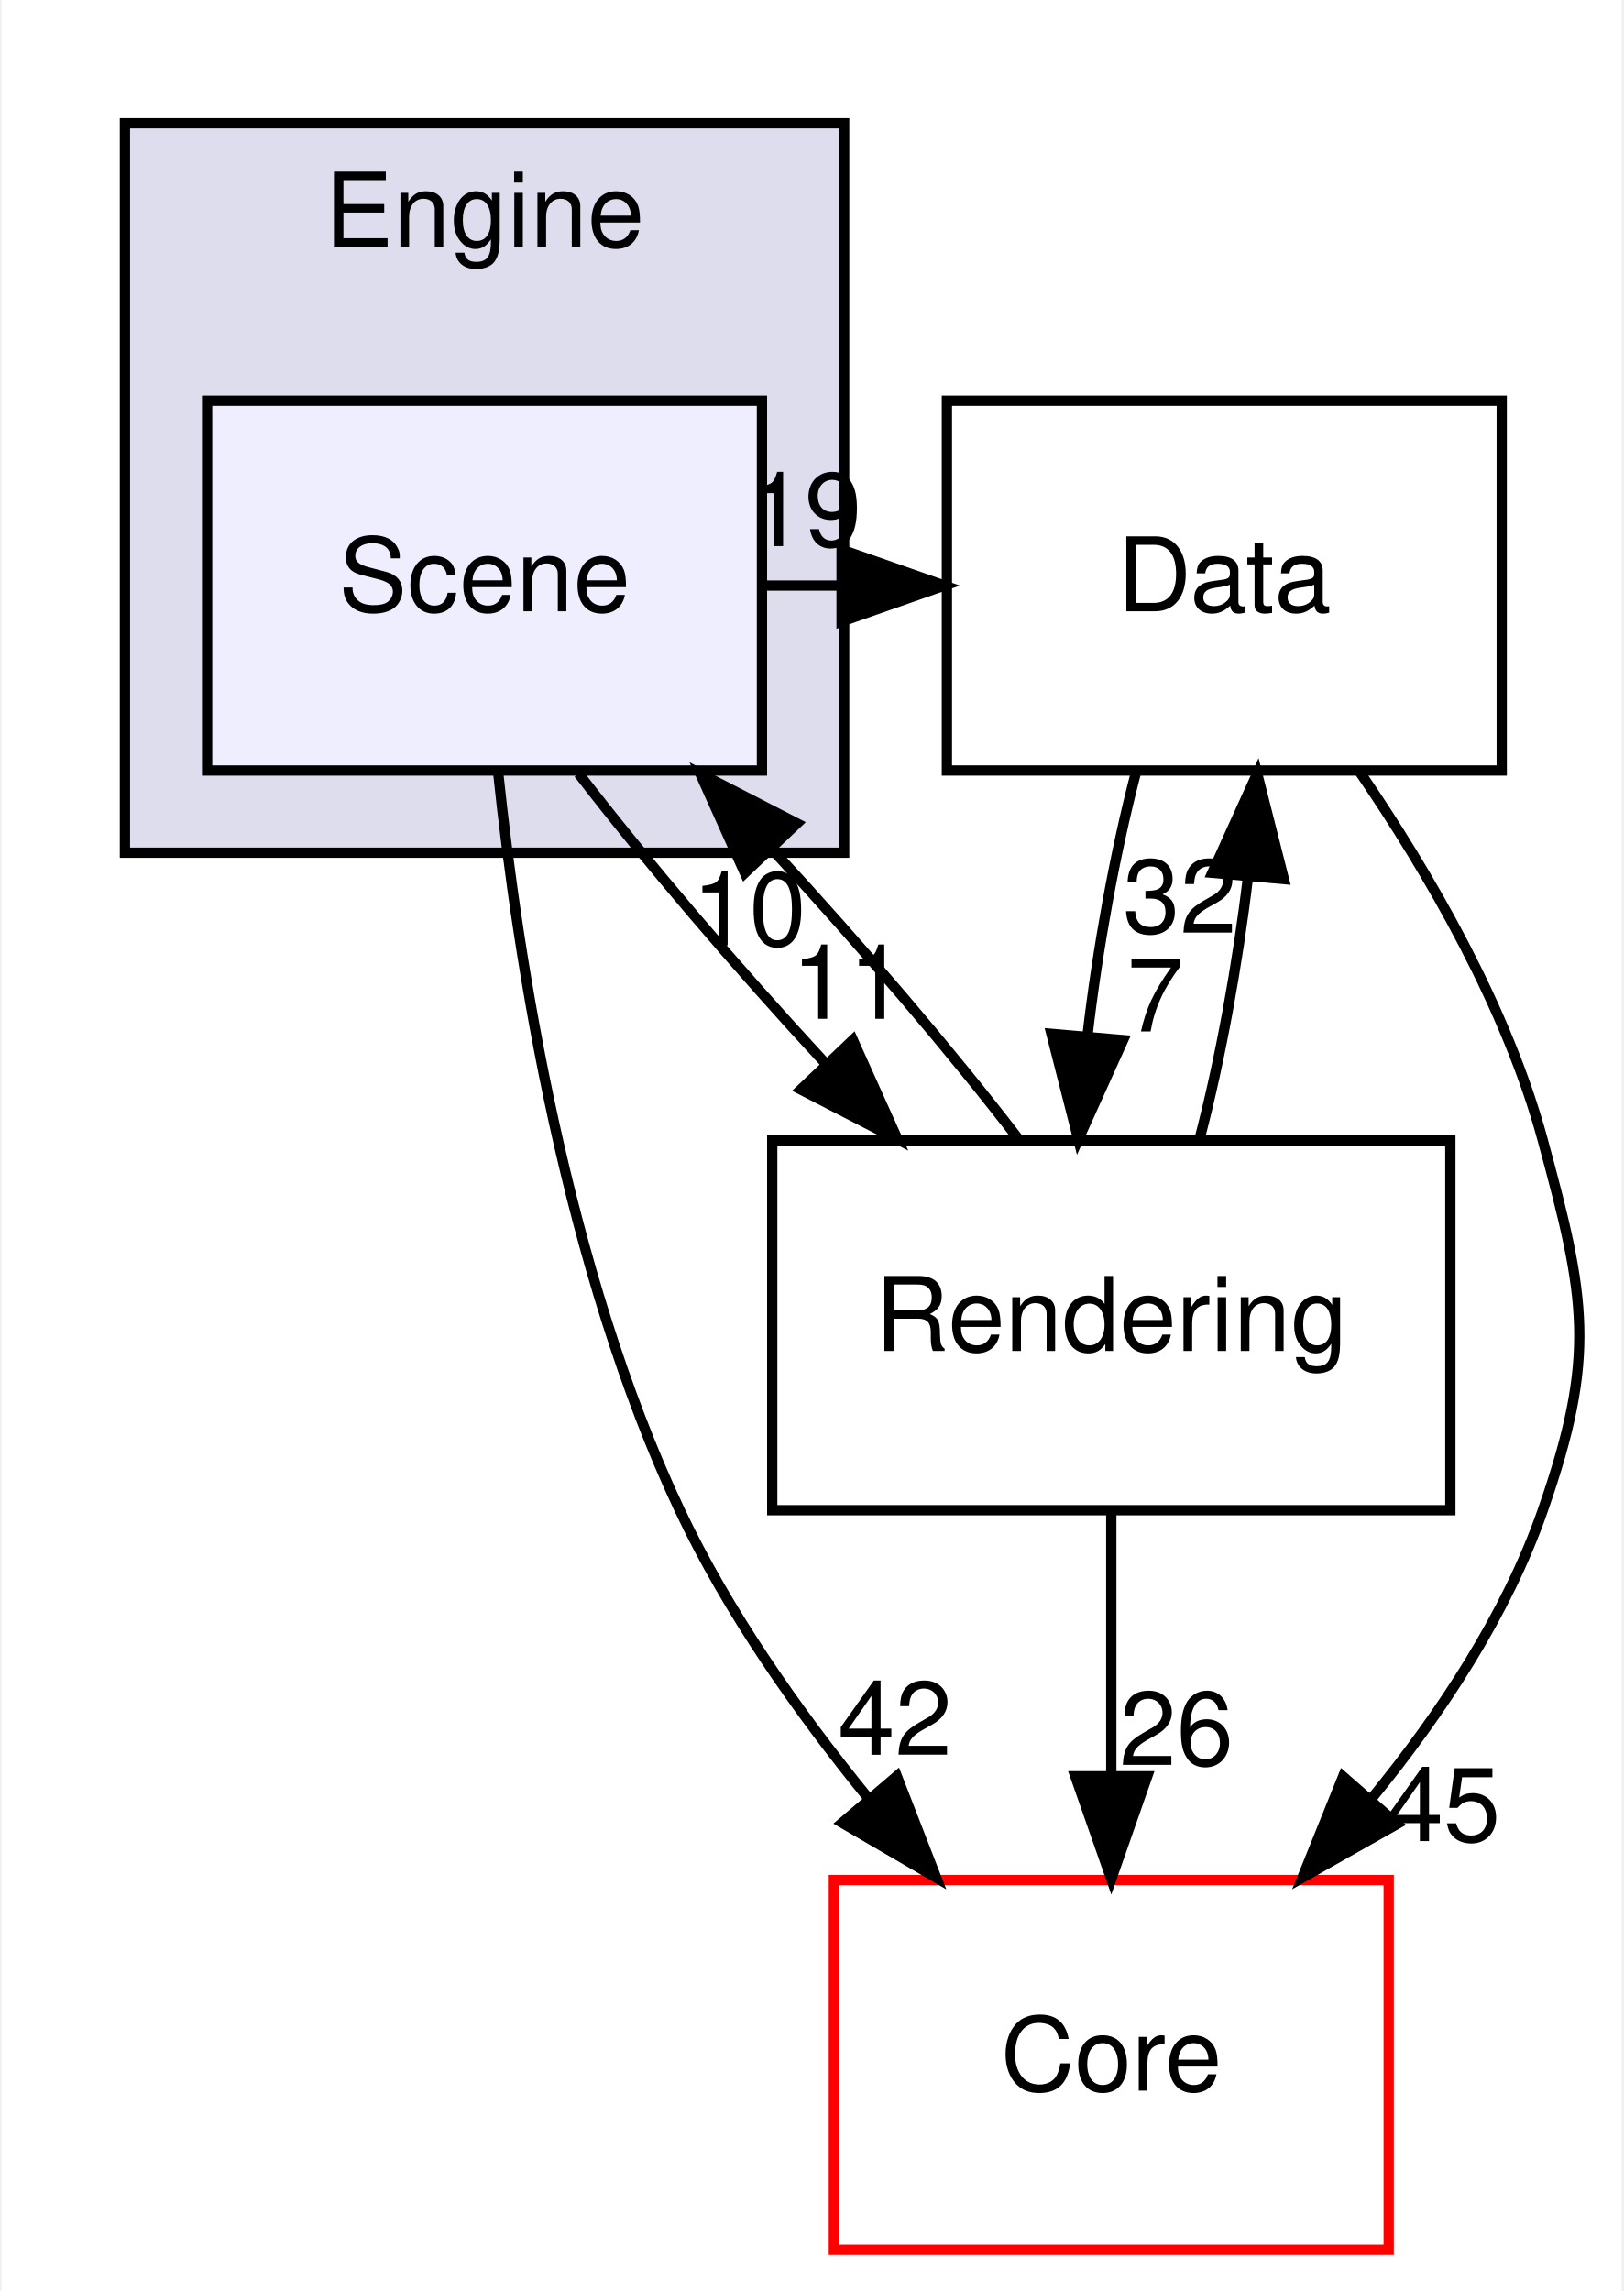
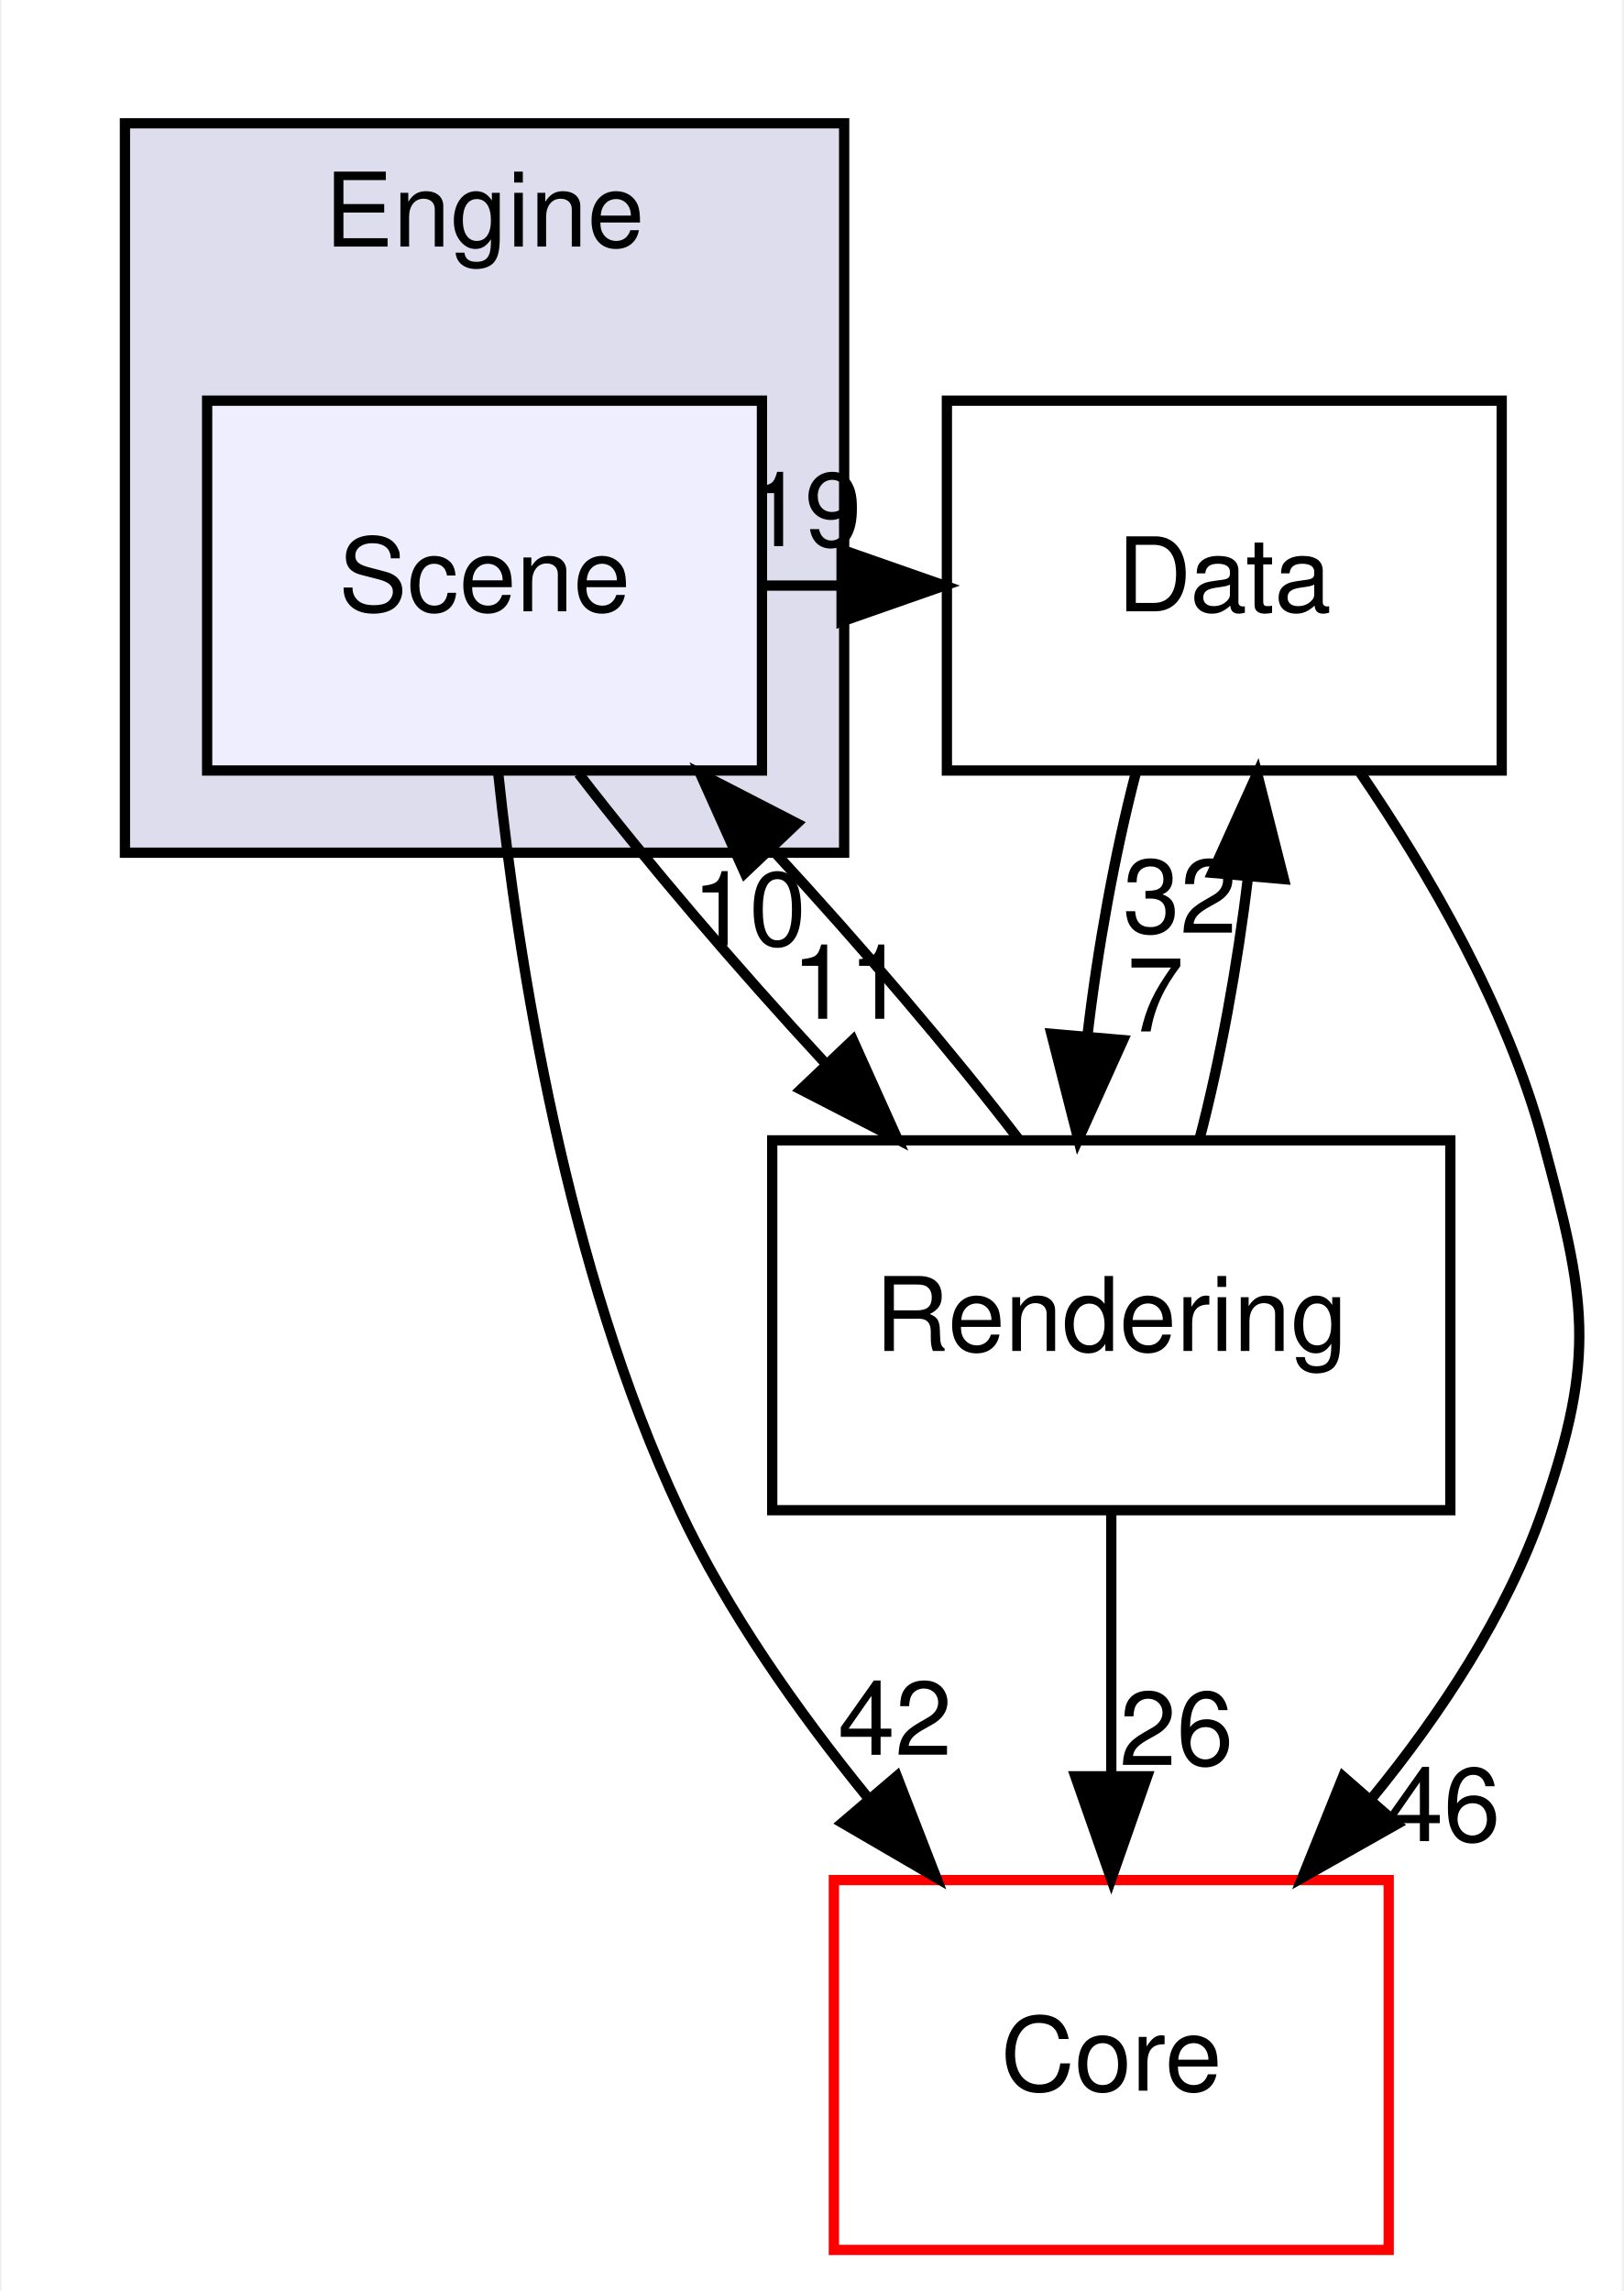
<svg xmlns="http://www.w3.org/2000/svg" xmlns:xlink="http://www.w3.org/1999/xlink" width="158pt" height="223pt" viewBox="0.00 0.00 157.68 223.00">
  <g id="graph0" class="graph" transform="scale(1 1) rotate(0) translate(4 219)">
    <polygon fill="white" stroke="transparent" points="-4,4 -4,-219 153.68,-219 153.68,4 -4,4" />
    <g id="clust1" class="cluster">
      <g id="a_clust1">
        <a xlink:href="dir_3072bc1f55ed1280fe4fbe6b21c78379.html" target="_top" xlink:title="Engine">
          <polygon fill="#ddddee" stroke="black" points="8,-136 8,-207 78,-207 78,-136 8,-136" />
          <text text-anchor="middle" x="43" y="-195" font-family="Helvetica,sans-Serif" font-size="10.00">Engine</text>
        </a>
      </g>
    </g>
    <g id="node1" class="node">
      <g id="a_node1">
        <a xlink:href="dir_89bb22796d297d82305d45a42e7934d2.html" target="_top" xlink:title="Scene">
          <polygon fill="#eeeeff" stroke="black" points="70,-180 16,-180 16,-144 70,-144 70,-180" />
          <text text-anchor="middle" x="43" y="-159.5" font-family="Helvetica,sans-Serif" font-size="10.00">Scene</text>
        </a>
      </g>
    </g>
    <g id="node2" class="node">
      <g id="a_node2">
        <a xlink:href="dir_a46b089ae2655285b8dddf2703c36868.html" target="_top" xlink:title="Data">
          <polygon fill="none" stroke="black" points="142,-180 88,-180 88,-144 142,-144 142,-180" />
          <text text-anchor="middle" x="115" y="-159.5" font-family="Helvetica,sans-Serif" font-size="10.00">Data</text>
        </a>
      </g>
    </g>
    <g id="edge3" class="edge">
      <path fill="none" stroke="black" d="M70.28,-162C72.74,-162 75.19,-162 77.65,-162" />
      <polygon fill="black" stroke="black" points="77.75,-165.5 87.75,-162 77.75,-158.5 77.75,-165.5" />
      <g id="a_edge3-headlabel">
        <a xlink:href="dir_000016_000014.html" target="_top" xlink:title="19">
          <text text-anchor="middle" x="74.15" y="-165.84" font-family="Helvetica,sans-Serif" font-size="10.00">19</text>
        </a>
      </g>
    </g>
    <g id="node3" class="node">
      <g id="a_node3">
        <a xlink:href="dir_a2f0e5642e47e7ed59fe0f0829eafb5f.html" target="_top" xlink:title="Core">
          <polygon fill="white" stroke="red" points="131,-36 77,-36 77,0 131,0 131,-36" />
          <text text-anchor="middle" x="104" y="-15.5" font-family="Helvetica,sans-Serif" font-size="10.00">Core</text>
        </a>
      </g>
    </g>
    <g id="edge4" class="edge">
      <path fill="none" stroke="black" d="M44.32,-143.86C46.27,-125.37 50.96,-95.44 62,-72 66.65,-62.12 73.47,-52.43 80.26,-44.08" />
      <polygon fill="black" stroke="black" points="83.13,-46.11 86.96,-36.24 77.81,-41.57 83.13,-46.11" />
      <g id="a_edge4-headlabel">
        <a xlink:href="dir_000016_000004.html" target="_top" xlink:title="42">
          <text text-anchor="middle" x="82.95" y="-48.19" font-family="Helvetica,sans-Serif" font-size="10.00">42</text>
        </a>
      </g>
    </g>
    <g id="node4" class="node">
      <g id="a_node4">
        <a xlink:href="dir_6b51c25a1fae8ca1123814c12a4ebb69.html" target="_top" xlink:title="Rendering">
          <polygon fill="none" stroke="black" points="137,-108 71,-108 71,-72 137,-72 137,-108" />
          <text text-anchor="middle" x="104" y="-87.5" font-family="Helvetica,sans-Serif" font-size="10.00">Rendering</text>
        </a>
      </g>
    </g>
    <g id="edge5" class="edge">
      <path fill="none" stroke="black" d="M52.16,-143.7C58.68,-135.22 67.51,-124.86 76.1,-115.58" />
      <polygon fill="black" stroke="black" points="78.85,-117.77 83.2,-108.1 73.78,-112.95 78.85,-117.77" />
      <g id="a_edge5-headlabel">
        <a xlink:href="dir_000016_000015.html" target="_top" xlink:title="11">
          <text text-anchor="middle" x="78.44" y="-119.83" font-family="Helvetica,sans-Serif" font-size="10.00">11</text>
        </a>
      </g>
    </g>
    <g id="edge1" class="edge">
      <path fill="none" stroke="black" d="M128.15,-143.91C134.92,-134.01 142.49,-120.96 146,-108 150.18,-92.56 151.26,-87.11 146,-72 142.47,-61.86 136.09,-52.19 129.36,-43.96" />
      <polygon fill="black" stroke="black" points="131.83,-41.46 122.6,-36.24 126.56,-46.07 131.83,-41.46" />
      <g id="a_edge1-headlabel">
-         <a xlink:href="dir_000014_000004.html" target="_top" xlink:title="45">
-           <text text-anchor="middle" x="136.33" y="-39.79" font-family="Helvetica,sans-Serif" font-size="10.00">45</text>
+         <a xlink:href="dir_000014_000004.html" target="_top" xlink:title="46">
+           <text text-anchor="middle" x="136.33" y="-39.79" font-family="Helvetica,sans-Serif" font-size="10.00">46</text>
        </a>
      </g>
    </g>
    <g id="edge2" class="edge">
      <path fill="none" stroke="black" d="M106.37,-143.7C104.36,-135.98 102.67,-126.71 101.67,-118.11" />
      <polygon fill="black" stroke="black" points="105.15,-117.76 100.79,-108.1 98.17,-118.37 105.15,-117.76" />
      <g id="a_edge2-headlabel">
        <a xlink:href="dir_000014_000015.html" target="_top" xlink:title="7">
          <text text-anchor="middle" x="108.29" y="-118.6" font-family="Helvetica,sans-Serif" font-size="10.00">7</text>
        </a>
      </g>
    </g>
    <g id="edge8" class="edge">
      <path fill="none" stroke="black" d="M94.99,-108.1C88.51,-116.55 79.69,-126.9 71.1,-136.2" />
      <polygon fill="black" stroke="black" points="68.33,-134.03 63.99,-143.7 73.41,-138.85 68.33,-134.03" />
      <g id="a_edge8-headlabel">
        <a xlink:href="dir_000015_000016.html" target="_top" xlink:title="10">
          <text text-anchor="middle" x="68.75" y="-126.97" font-family="Helvetica,sans-Serif" font-size="10.00">10</text>
        </a>
      </g>
    </g>
    <g id="edge6" class="edge">
      <path fill="none" stroke="black" d="M112.58,-108.1C114.6,-115.79 116.29,-125.05 117.31,-133.67" />
      <polygon fill="black" stroke="black" points="113.83,-134.04 118.2,-143.7 120.8,-133.43 113.83,-134.04" />
      <g id="a_edge6-headlabel">
        <a xlink:href="dir_000015_000014.html" target="_top" xlink:title="32">
          <text text-anchor="middle" x="110.68" y="-128.21" font-family="Helvetica,sans-Serif" font-size="10.00">32</text>
        </a>
      </g>
    </g>
    <g id="edge7" class="edge">
      <path fill="none" stroke="black" d="M104,-71.7C104,-63.98 104,-54.71 104,-46.11" />
      <polygon fill="black" stroke="black" points="107.5,-46.1 104,-36.1 100.5,-46.1 107.5,-46.1" />
      <g id="a_edge7-headlabel">
        <a xlink:href="dir_000015_000004.html" target="_top" xlink:title="26">
          <text text-anchor="middle" x="110.34" y="-47.2" font-family="Helvetica,sans-Serif" font-size="10.00">26</text>
        </a>
      </g>
    </g>
  </g>
</svg>
